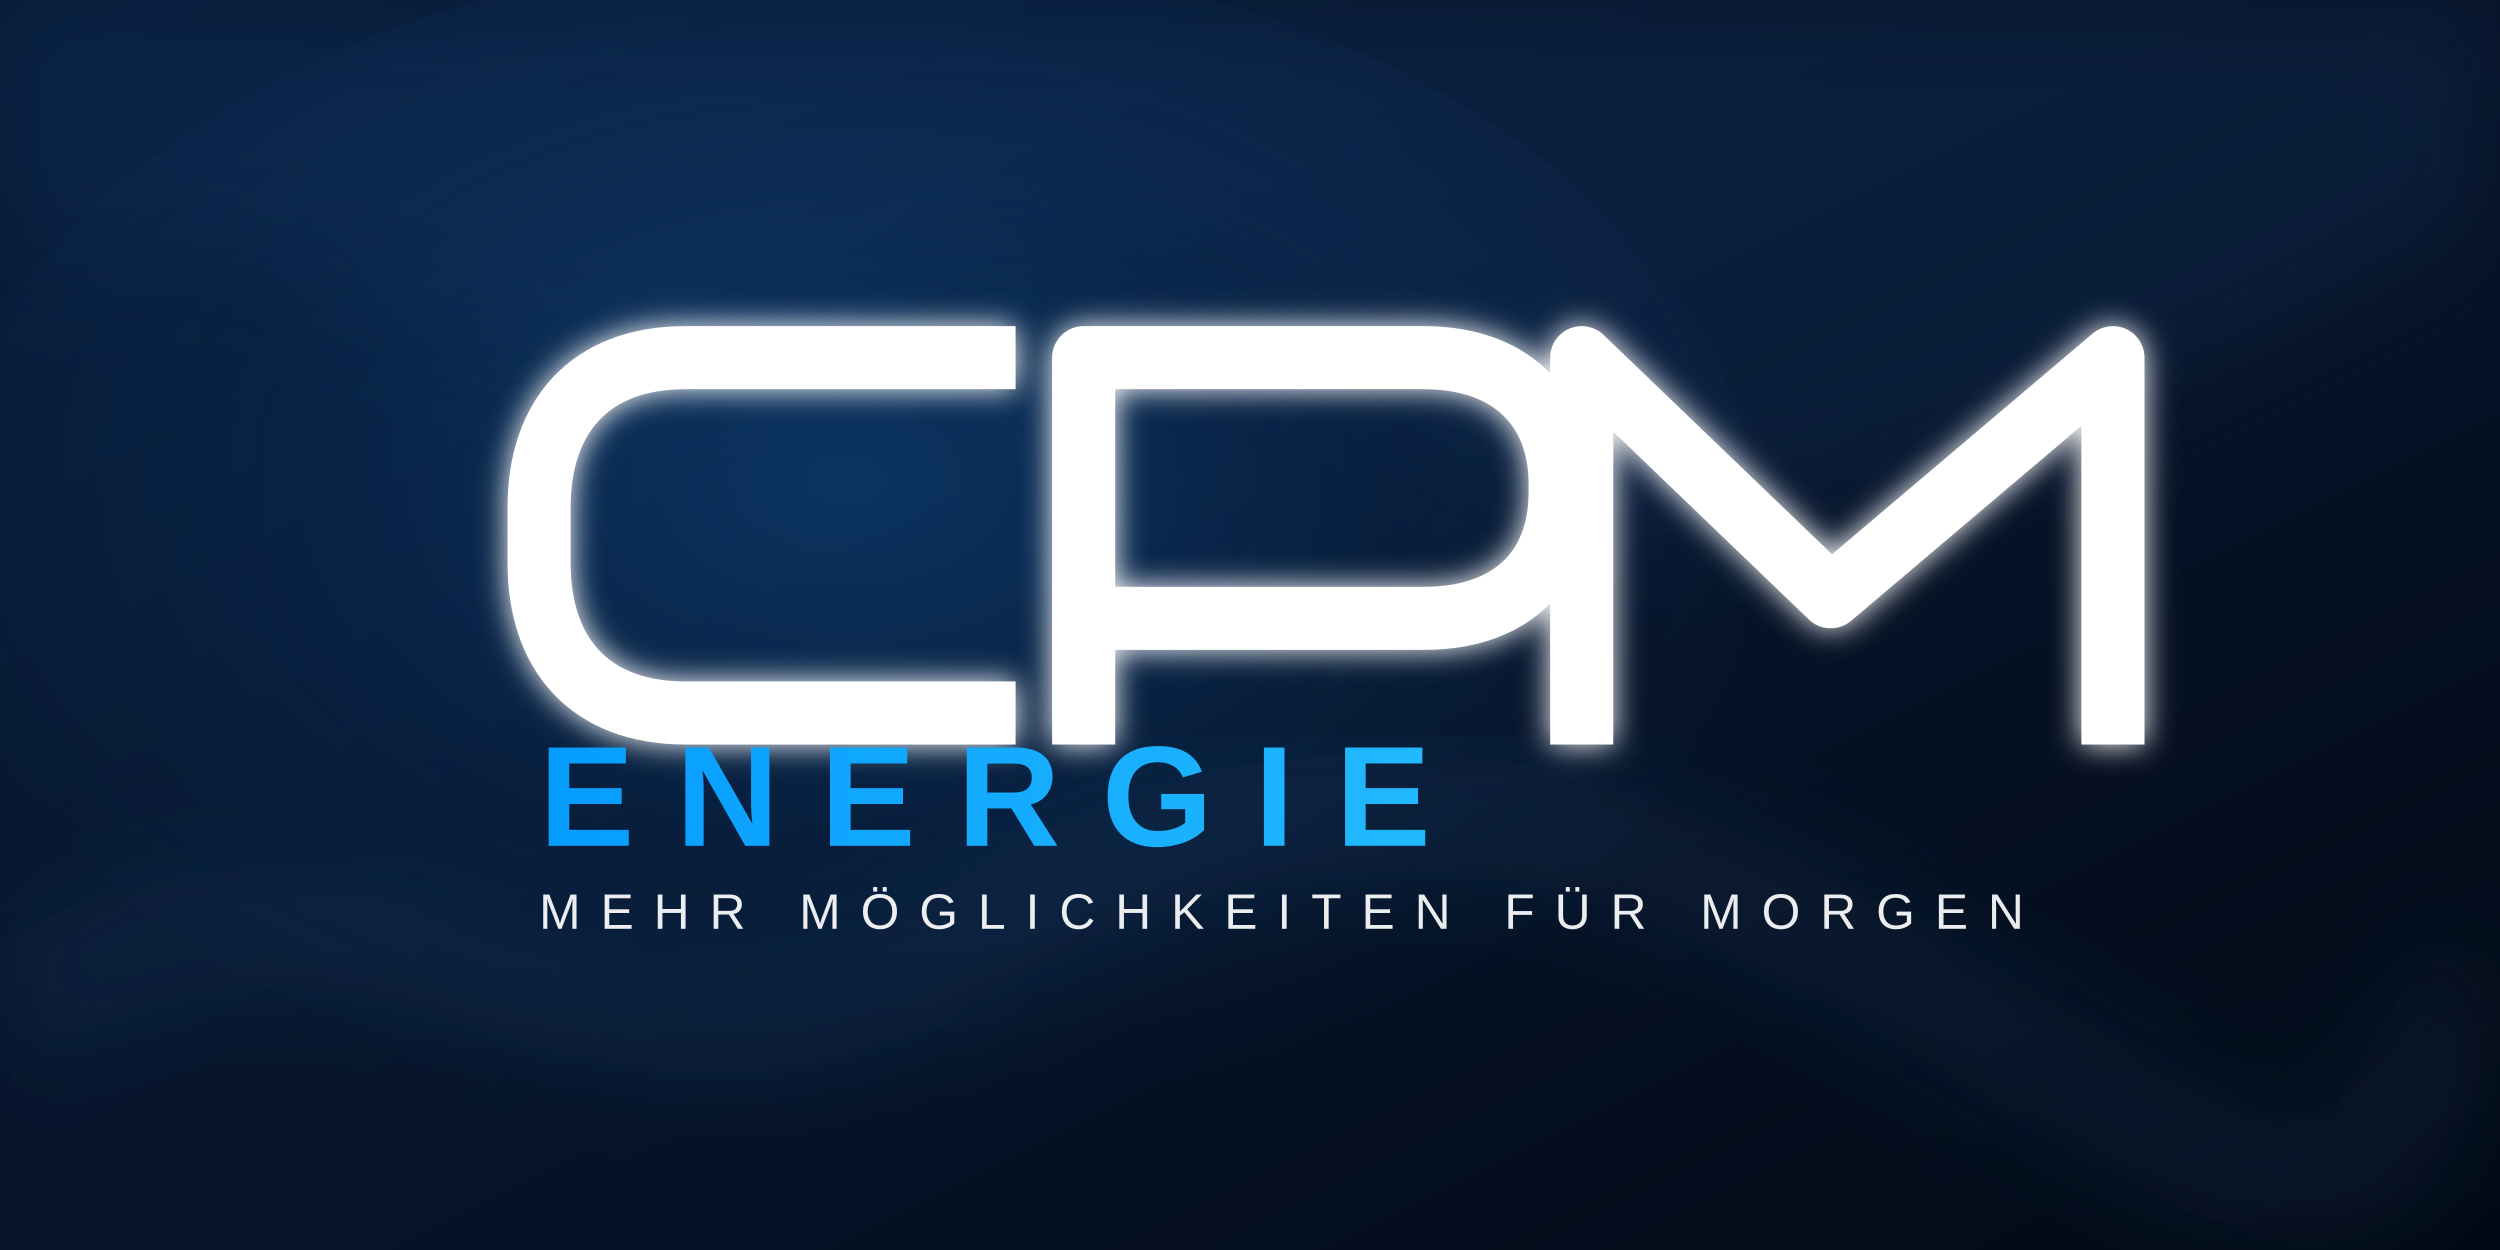
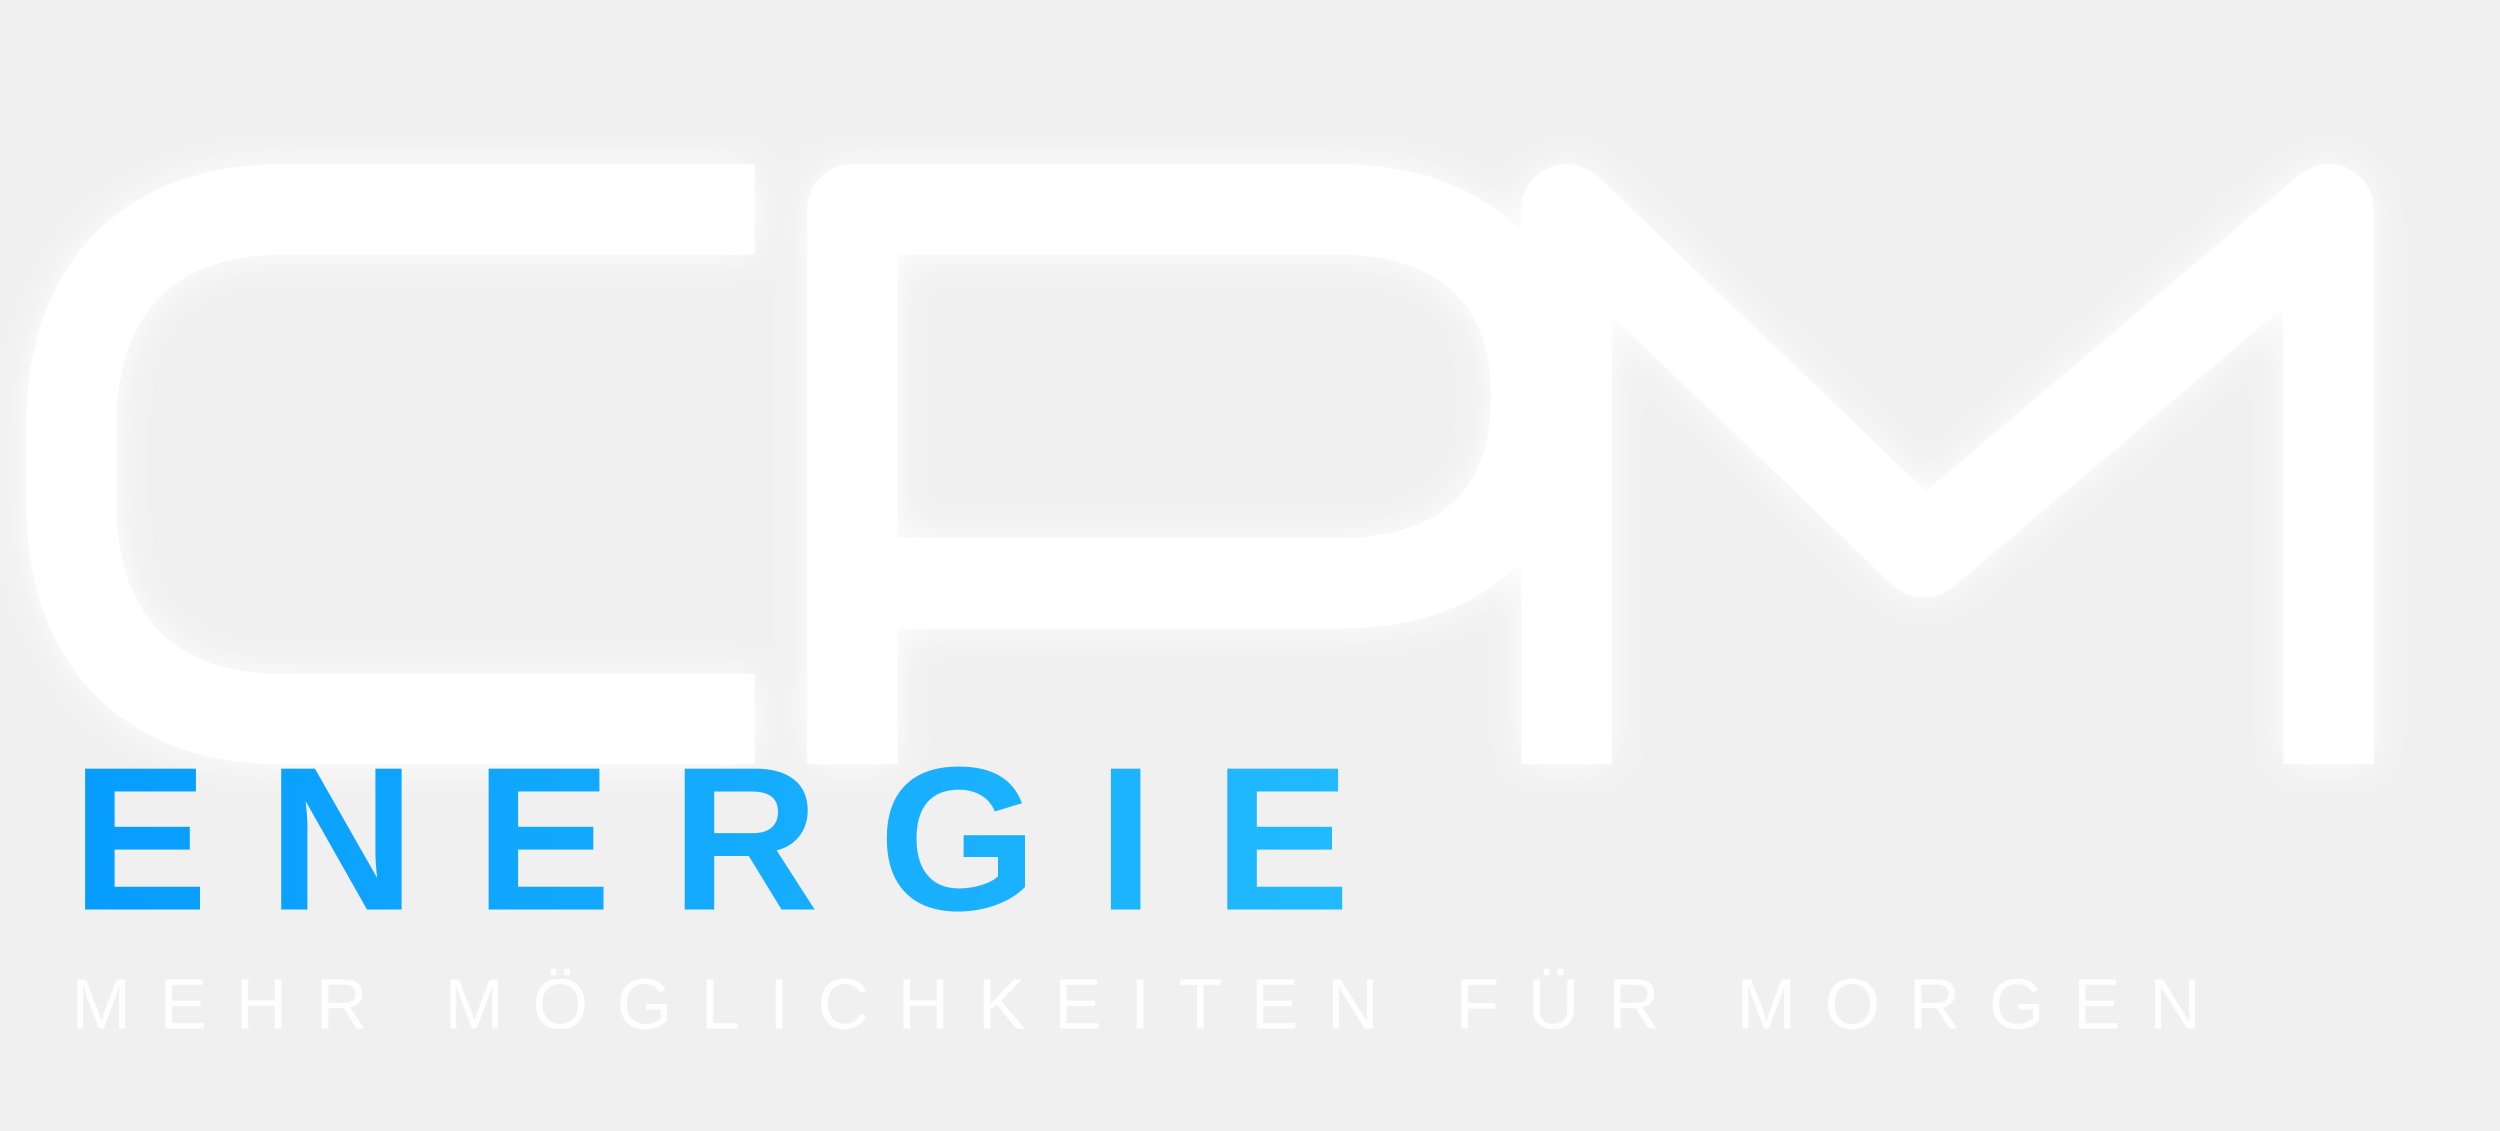
- <svg xmlns="http://www.w3.org/2000/svg" viewBox="0 0 1536 768" role="img" aria-labelledby="title desc">
+ <svg xmlns="http://www.w3.org/2000/svg" viewBox="300 175 1050 475" role="img" aria-labelledby="title desc">
  <defs>
-     <linearGradient id="bg" x1="0" y1="0" x2="1" y2="1">
-       <stop offset="0" stop-color="#071d3b" />
-       <stop offset=".48" stop-color="#07152c" />
-       <stop offset="1" stop-color="#020914" />
-     </linearGradient>
-     <radialGradient id="blueGlow" cx="50%" cy="45%" r="55%">
-       <stop offset="0" stop-color="#168fff" stop-opacity=".24" />
-       <stop offset=".55" stop-color="#168fff" stop-opacity=".08" />
-       <stop offset="1" stop-color="#168fff" stop-opacity="0" />
-     </radialGradient>
    <linearGradient id="energyBlue" x1="0" y1="0" x2="1" y2="0">
      <stop offset="0" stop-color="#079dff" />
      <stop offset="1" stop-color="#21b9ff" />
    </linearGradient>
    <filter id="glow" x="-30%" y="-30%" width="160%" height="160%">
-       <feGaussianBlur stdDeviation="9" result="b" />
+       <feGaussianBlur stdDeviation="8" result="b" />
      <feMerge>
        <feMergeNode in="b" />
        <feMergeNode in="SourceGraphic" />
      </feMerge>
    </filter>
-     <filter id="soft" x="-20%" y="-20%" width="140%" height="140%">
-       <feGaussianBlur stdDeviation="34" />
-     </filter>
  </defs>
-   <rect width="1536" height="768" fill="url(#bg)" />
-   <ellipse cx="520" cy="330" rx="560" ry="360" fill="url(#blueGlow)" />
-   <path d="M0 180 C180 80 270 270 430 210 S700 100 840 230 S1120 360 1536 130 L1536 0 L0 0Z" fill="#1c4d8c" opacity=".16" filter="url(#soft)" />
-   <path d="M0 620 C250 470 350 720 590 580 S990 490 1250 650 S1430 690 1536 600" fill="none" stroke="#3d78c4" stroke-opacity=".12" stroke-width="70" filter="url(#soft)" />
-   <g transform="translate(268 130) scale(1.02)">
-     <g fill="none" stroke="#fff" stroke-width="38" stroke-linecap="square" stroke-linejoin="round" filter="url(#glow)">
-       <path d="M330 88H150C92 88 62 124 62 178v34c0 54 30 90 88 90h180" />
-       <path d="M390 302V88h205c52 0 82 30 82 76v5c0 47-30 76-82 76H390" />
-       <path d="M690 302V88l150 144L1010 88v214" />
-     </g>
-     <g fill="url(#energyBlue)" font-family="Arial, Helvetica, sans-serif" font-size="86" font-weight="800" letter-spacing="25">
-       <text x="62" y="382">ENERGIE</text>
-     </g>
-     <text x="62" y="432" fill="#fff" opacity=".92" font-family="Arial, Helvetica, sans-serif" font-size="30" font-weight="400" letter-spacing="12">MEHR MÖGLICHKEITEN FÜR MORGEN</text>
+   <g fill="none" stroke="#fff" stroke-width="38" stroke-linecap="square" stroke-linejoin="round" filter="url(#glow)">
+     <path d="M598 263H418C360 263 330 299 330 353v34c0 54 30 90 88 90h180" />
+     <path d="M658 477V263h205c52 0 82 30 82 76v5c0 47-30 76-82 76H658" />
+     <path d="M958 477V263l150 144 170-144v214" />
  </g>
+   <text x="330" y="557" fill="url(#energyBlue)" font-family="Arial, Helvetica, sans-serif" font-size="86" font-weight="800" letter-spacing="25">ENERGIE</text>
+   <text x="330" y="607" fill="#fff" opacity=".92" font-family="Arial, Helvetica, sans-serif" font-size="30" font-weight="400" letter-spacing="12">MEHR MÖGLICHKEITEN FÜR MORGEN</text>
</svg>
